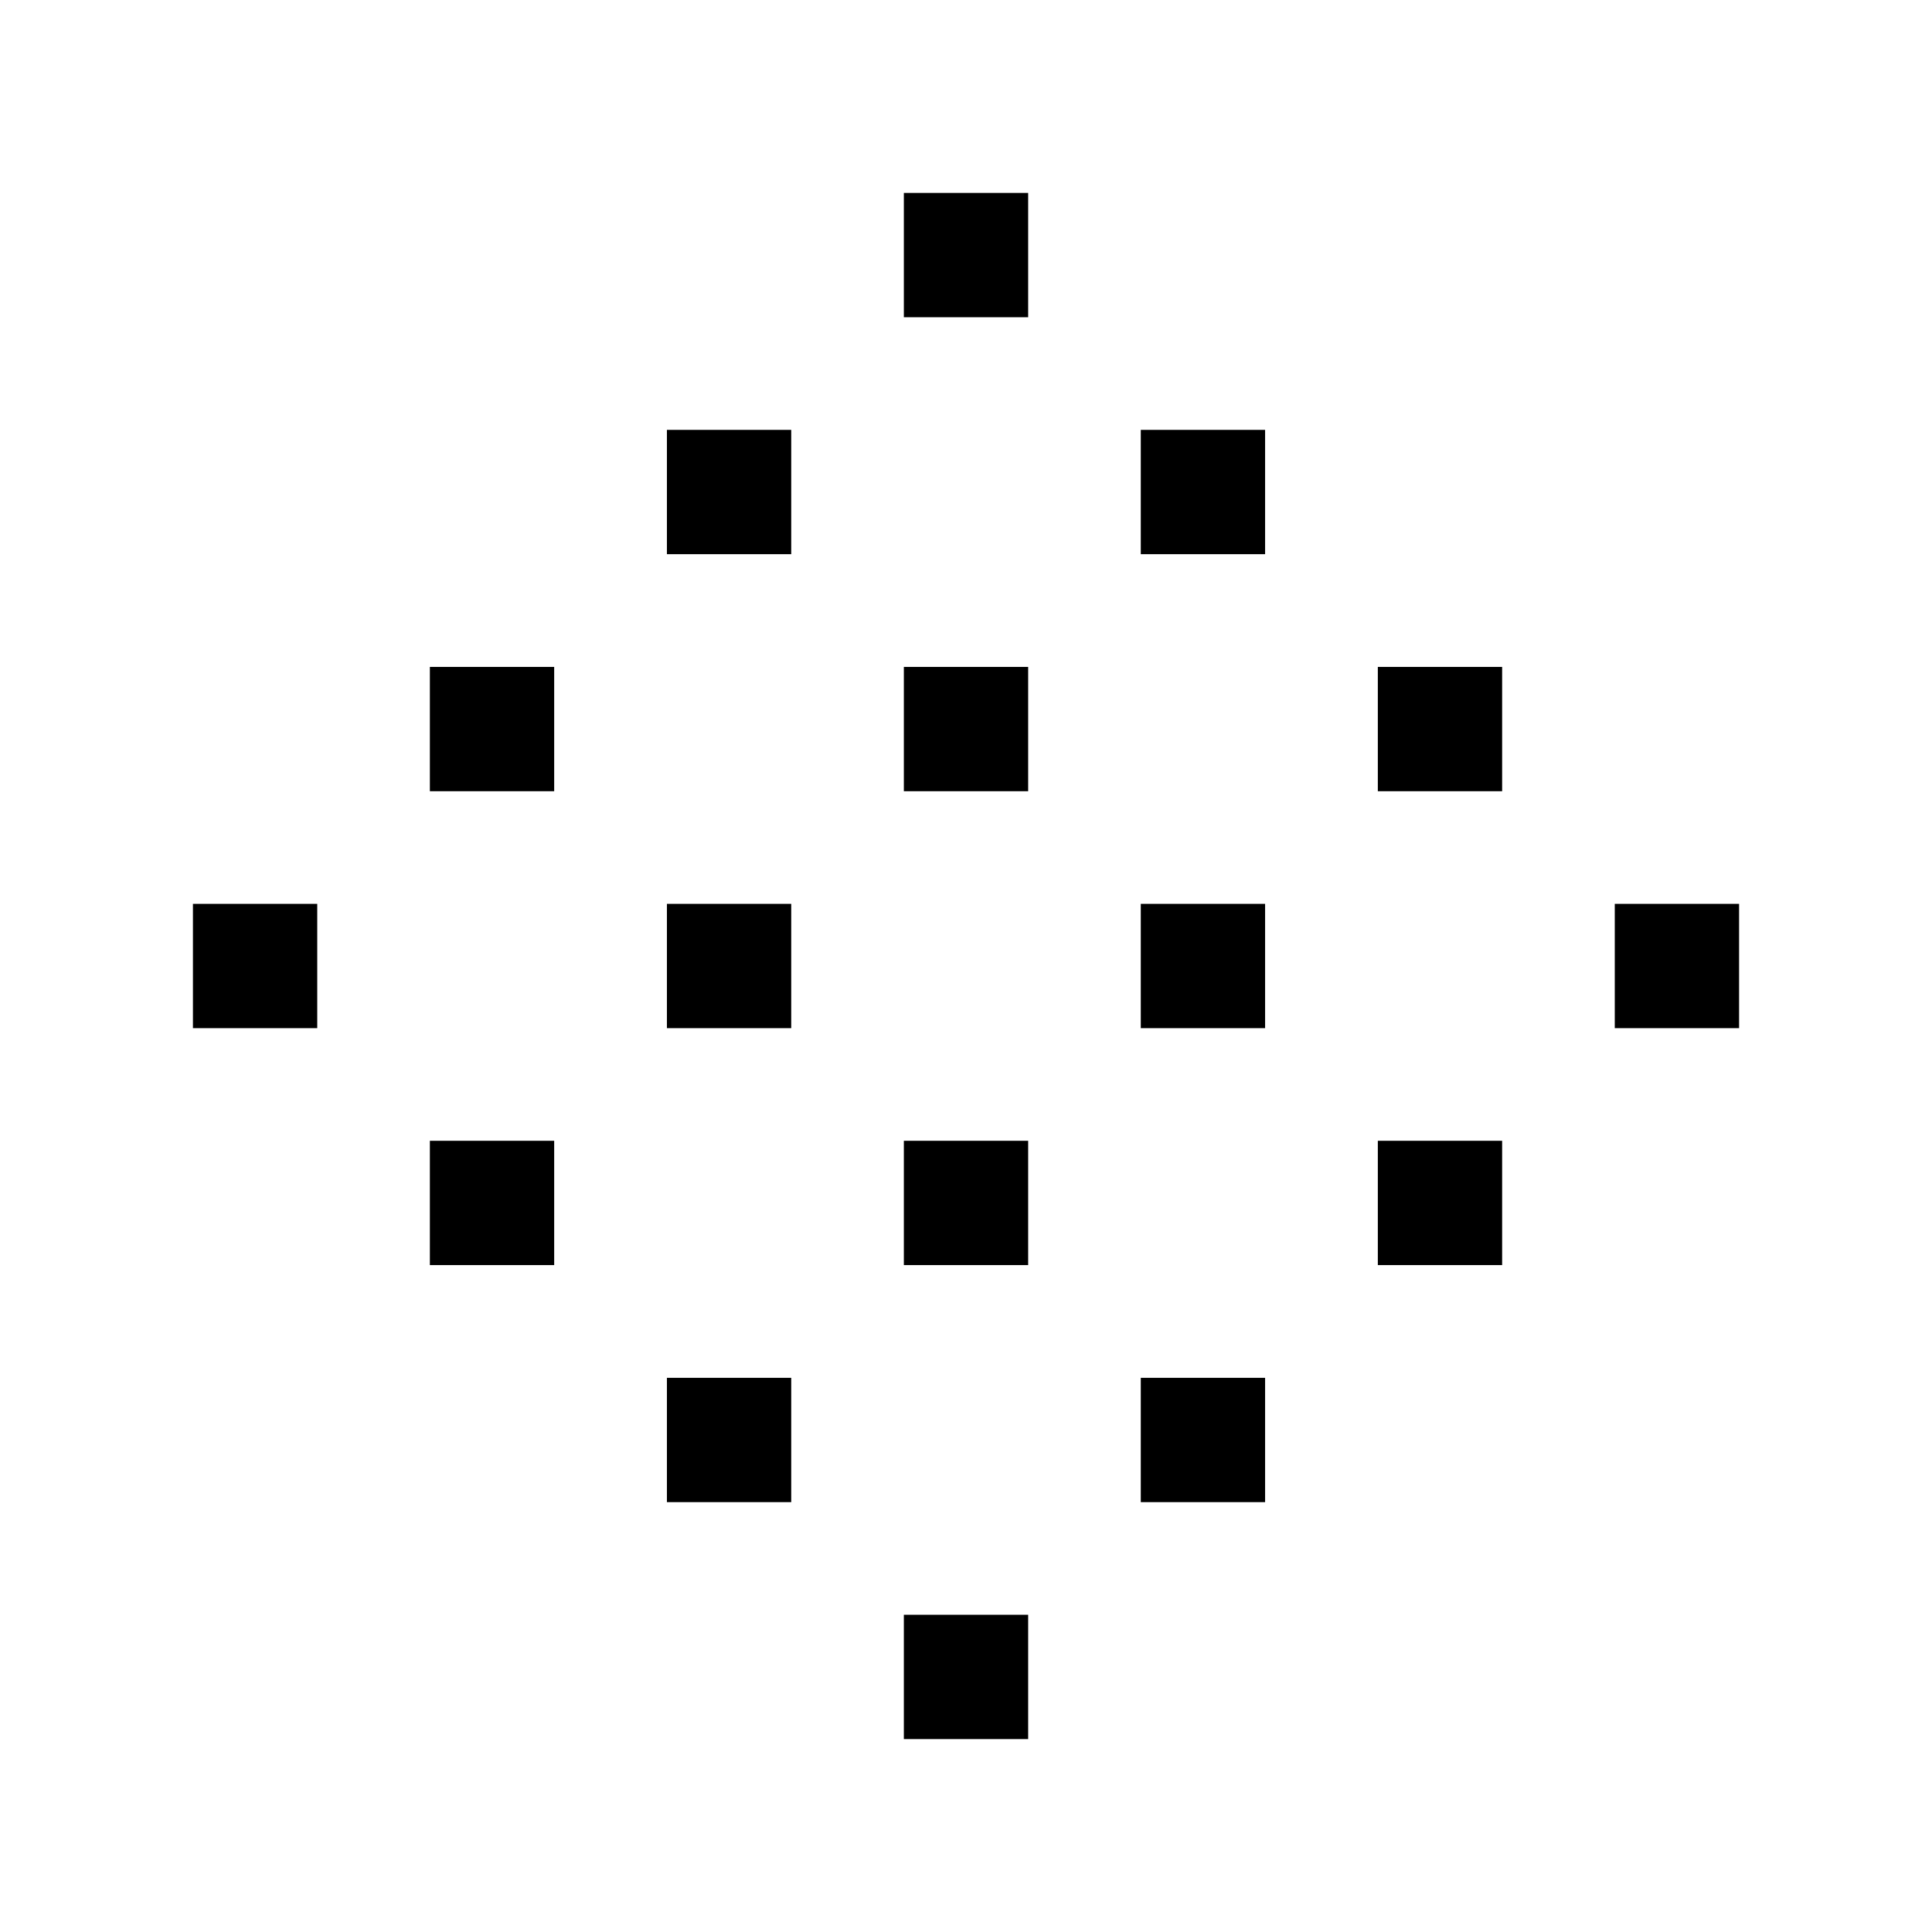
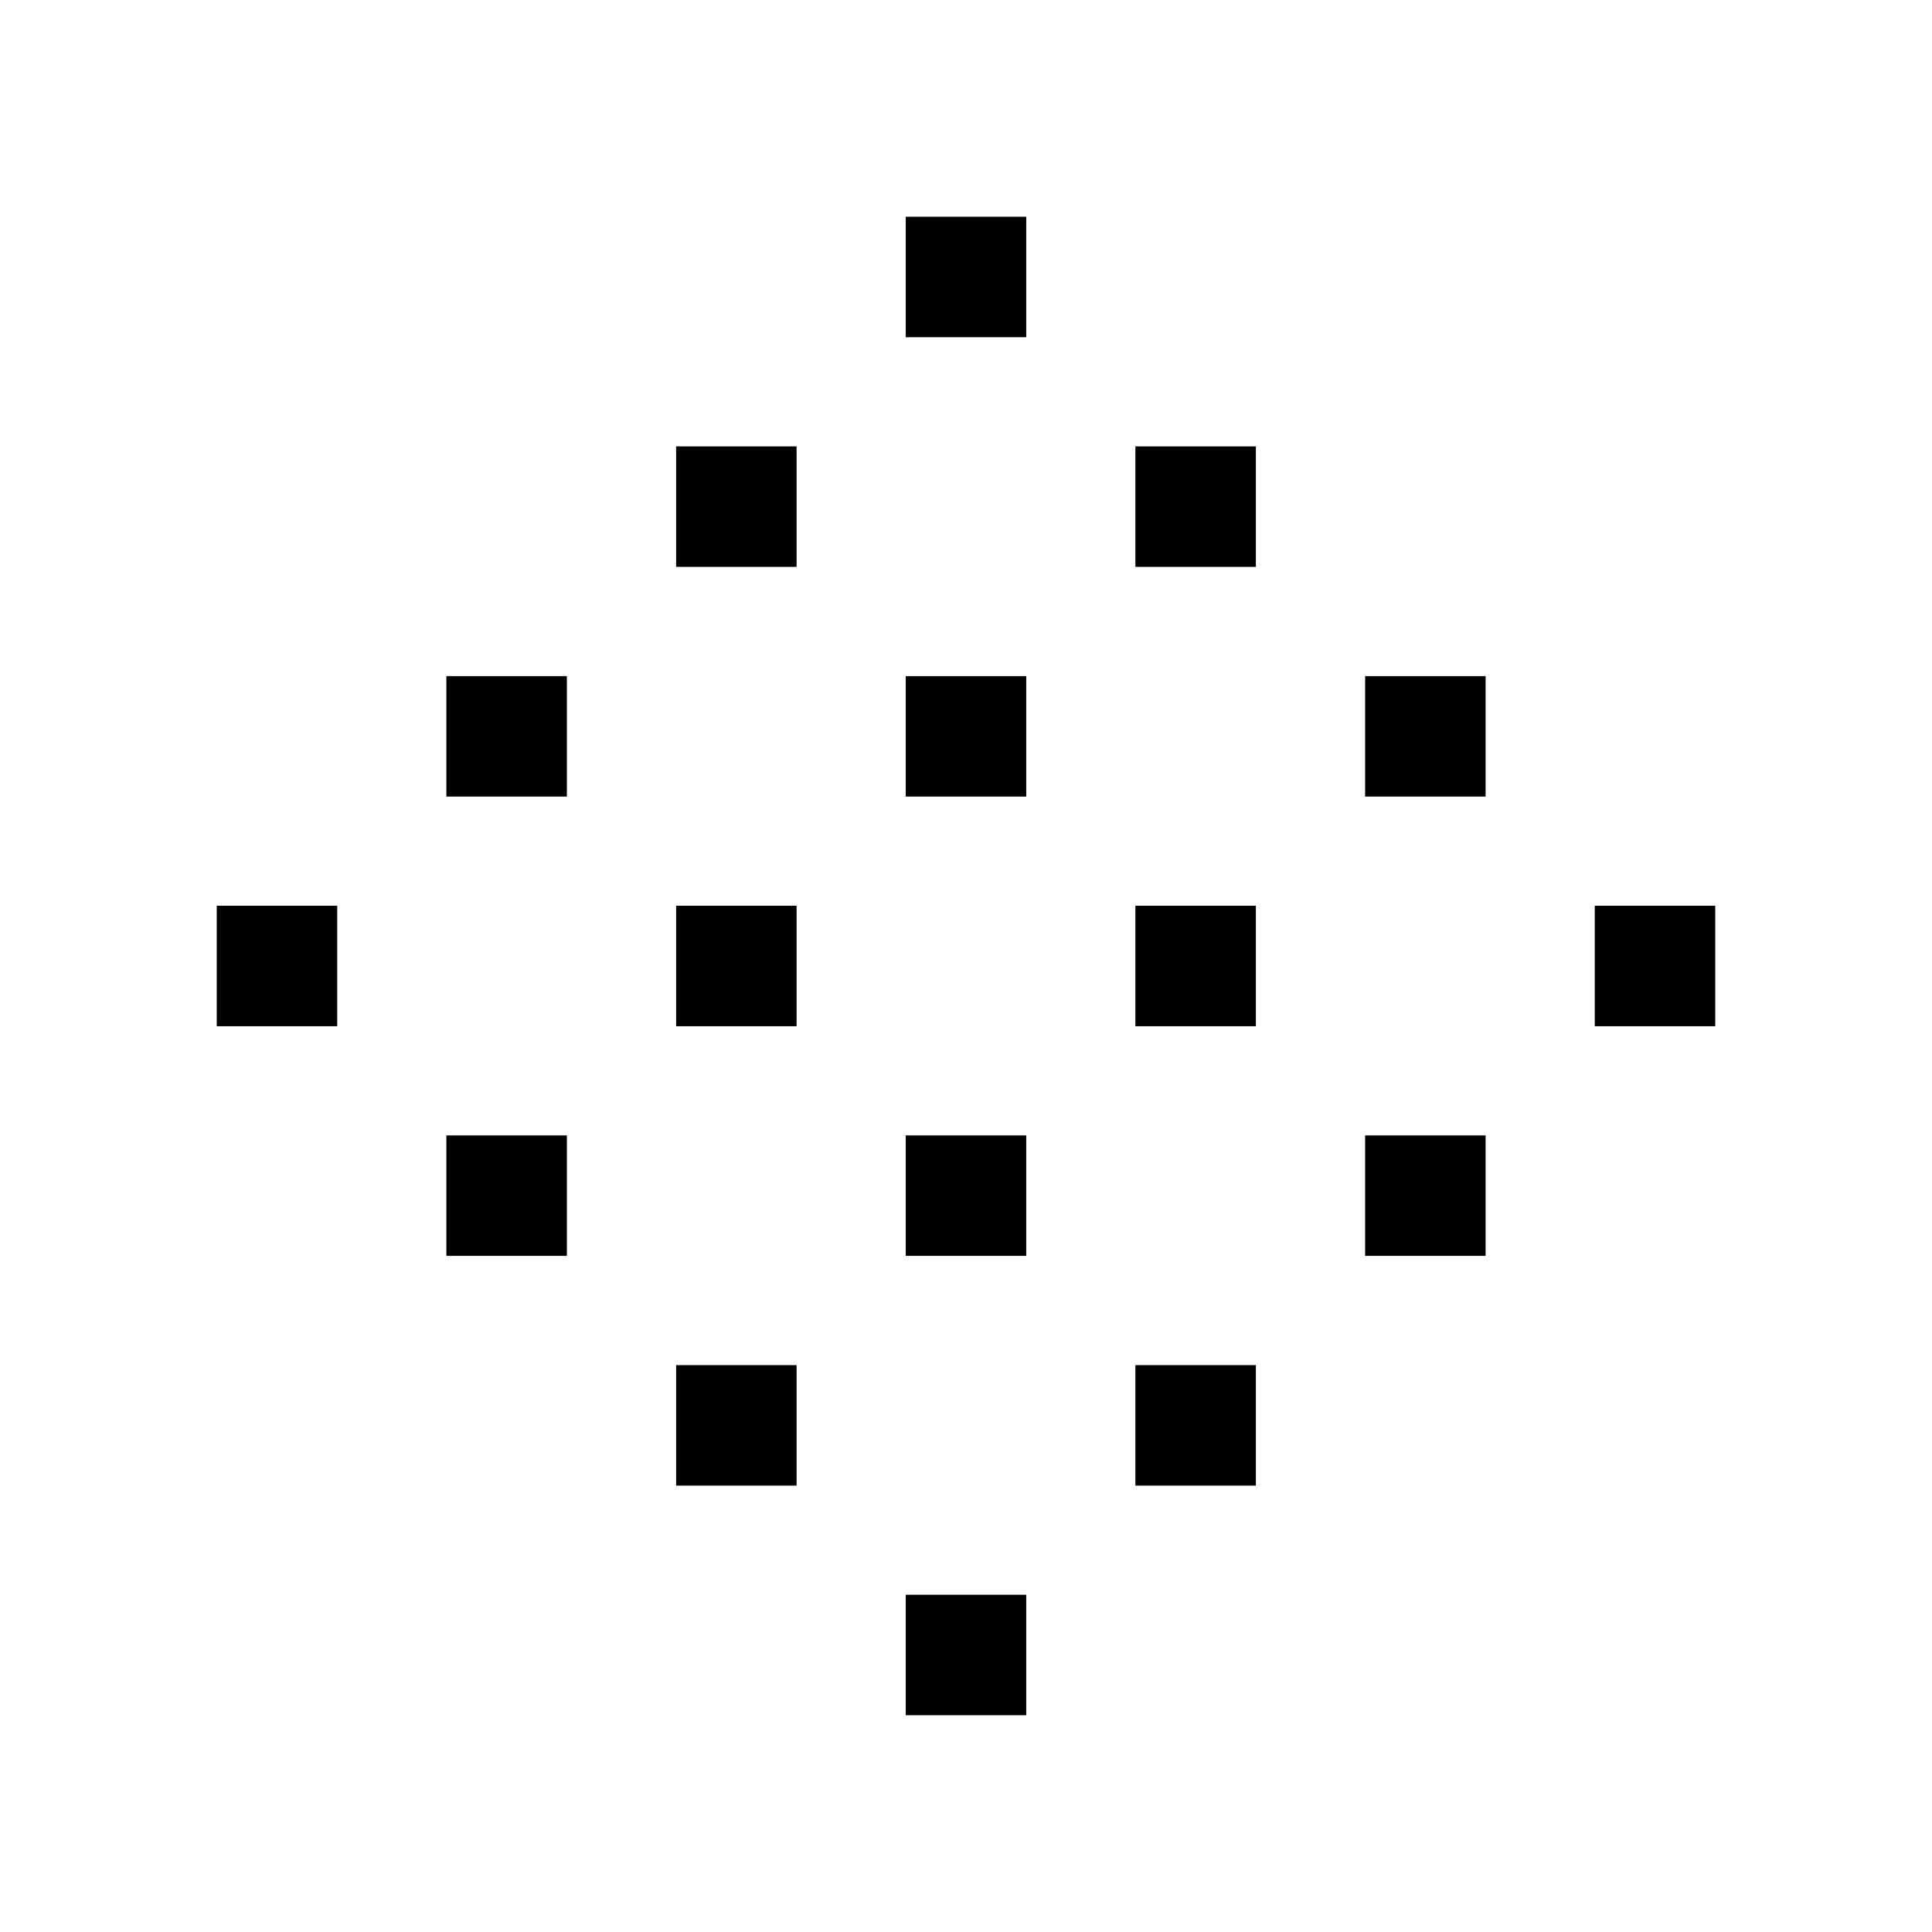
- <svg xmlns="http://www.w3.org/2000/svg" width="512" height="512" viewBox="-95.117 -95.117 190.233 190.233">
-   <rect x="-95.117" y="-95.117" width="190.233" height="190.233" fill="#fff" />
-   <g transform="scale(1)">
-     <path d="M6.12,-6.12L6.12,6.12L-6.12,6.12L-6.12,-6.12Z" fill="#000" transform="translate(70.00,0.00) rotate(0.0)" />
-     <path d="M6.12,-6.12L6.12,6.12L-6.12,6.12L-6.12,-6.12Z" fill="#000" transform="translate(46.67,23.33) rotate(0.0)" />
-     <path d="M6.12,-6.12L6.12,6.12L-6.12,6.12L-6.12,-6.12Z" fill="#000" transform="translate(23.33,46.67) rotate(0.0)" />
-     <path d="M6.12,-6.12L6.12,6.12L-6.12,6.12L-6.12,-6.12Z" fill="#000" transform="translate(0.00,70.00) rotate(0.0)" />
-     <path d="M6.12,-6.12L6.12,6.12L-6.12,6.12L-6.12,-6.12Z" fill="#000" transform="translate(-23.33,46.67) rotate(0.0)" />
-     <path d="M6.12,-6.12L6.12,6.12L-6.12,6.12L-6.12,-6.12Z" fill="#000" transform="translate(-46.67,23.33) rotate(0.0)" />
-     <path d="M6.12,-6.12L6.12,6.12L-6.12,6.12L-6.12,-6.12Z" fill="#000" transform="translate(-70.00,0.00) rotate(0.0)" />
-     <path d="M6.12,-6.12L6.12,6.12L-6.12,6.12L-6.12,-6.12Z" fill="#000" transform="translate(-46.67,-23.33) rotate(0.0)" />
-     <path d="M6.12,-6.12L6.12,6.12L-6.12,6.12L-6.12,-6.12Z" fill="#000" transform="translate(-23.33,-46.67) rotate(0.0)" />
-     <path d="M6.12,-6.12L6.12,6.12L-6.12,6.12L-6.12,-6.12Z" fill="#000" transform="translate(-0.00,-70.00) rotate(0.0)" />
-     <path d="M6.12,-6.12L6.12,6.12L-6.12,6.12L-6.12,-6.12Z" fill="#000" transform="translate(23.33,-46.67) rotate(0.0)" />
-     <path d="M6.12,-6.12L6.12,6.12L-6.12,6.12L-6.12,-6.12Z" fill="#000" transform="translate(46.67,-23.33) rotate(0.0)" />
-     <path d="M6.12,-6.12L6.12,6.12L-6.12,6.12L-6.12,-6.12Z" fill="#000" transform="translate(0.00,-23.33) rotate(0.0)" />
-     <path d="M6.12,-6.12L6.12,6.12L-6.12,6.12L-6.12,-6.12Z" fill="#000" transform="translate(-23.33,0.00) rotate(0.0)" />
-     <path d="M6.12,-6.12L6.12,6.12L-6.12,6.12L-6.12,-6.12Z" fill="#000" transform="translate(23.33,0.00) rotate(0.0)" />
-     <path d="M6.12,-6.12L6.12,6.12L-6.12,6.12L-6.12,-6.12Z" fill="#000" transform="translate(0.00,23.33) rotate(0.0)" />
-   </g>
+ <svg xmlns="http://www.w3.org/2000/svg" width="512" height="512" viewBox="-98.141 -98.141 196.283 196.283">
+   <rect x="-98.141" y="-98.141" width="196.283" height="196.283" fill="#ffffff" />
+   <polygon points="76.12,-6.12 76.12,6.12 63.88,6.12 63.88,-6.12" fill="#000000" />
+   <polygon points="52.79,17.21 52.79,29.45 40.55,29.45 40.55,17.21" fill="#000000" />
+   <polygon points="29.45,40.55 29.45,52.79 17.21,52.79 17.21,40.55" fill="#000000" />
+   <polygon points="6.12,63.88 6.12,76.12 -6.12,76.12 -6.12,63.88" fill="#000000" />
+   <polygon points="-17.21,40.55 -17.21,52.79 -29.45,52.79 -29.45,40.55" fill="#000000" />
+   <polygon points="-40.55,17.21 -40.55,29.45 -52.79,29.45 -52.79,17.21" fill="#000000" />
+   <polygon points="-63.88,-6.12 -63.88,6.12 -76.12,6.12 -76.12,-6.12" fill="#000000" />
+   <polygon points="-40.55,-29.45 -40.55,-17.21 -52.79,-17.21 -52.79,-29.45" fill="#000000" />
+   <polygon points="-17.21,-52.79 -17.21,-40.55 -29.45,-40.55 -29.45,-52.79" fill="#000000" />
+   <polygon points="6.12,-76.12 6.12,-63.88 -6.12,-63.88 -6.12,-76.12" fill="#000000" />
+   <polygon points="29.45,-52.79 29.45,-40.55 17.21,-40.55 17.21,-52.79" fill="#000000" />
+   <polygon points="52.79,-29.45 52.79,-17.21 40.55,-17.21 40.55,-29.45" fill="#000000" />
+   <polygon points="6.12,-29.45 6.12,-17.21 -6.12,-17.21 -6.12,-29.45" fill="#000000" />
+   <polygon points="-17.21,-6.12 -17.21,6.12 -29.45,6.12 -29.45,-6.12" fill="#000000" />
+   <polygon points="29.45,-6.12 29.45,6.12 17.21,6.12 17.21,-6.12" fill="#000000" />
+   <polygon points="6.12,17.21 6.12,29.45 -6.12,29.45 -6.12,17.21" fill="#000000" />
</svg>
